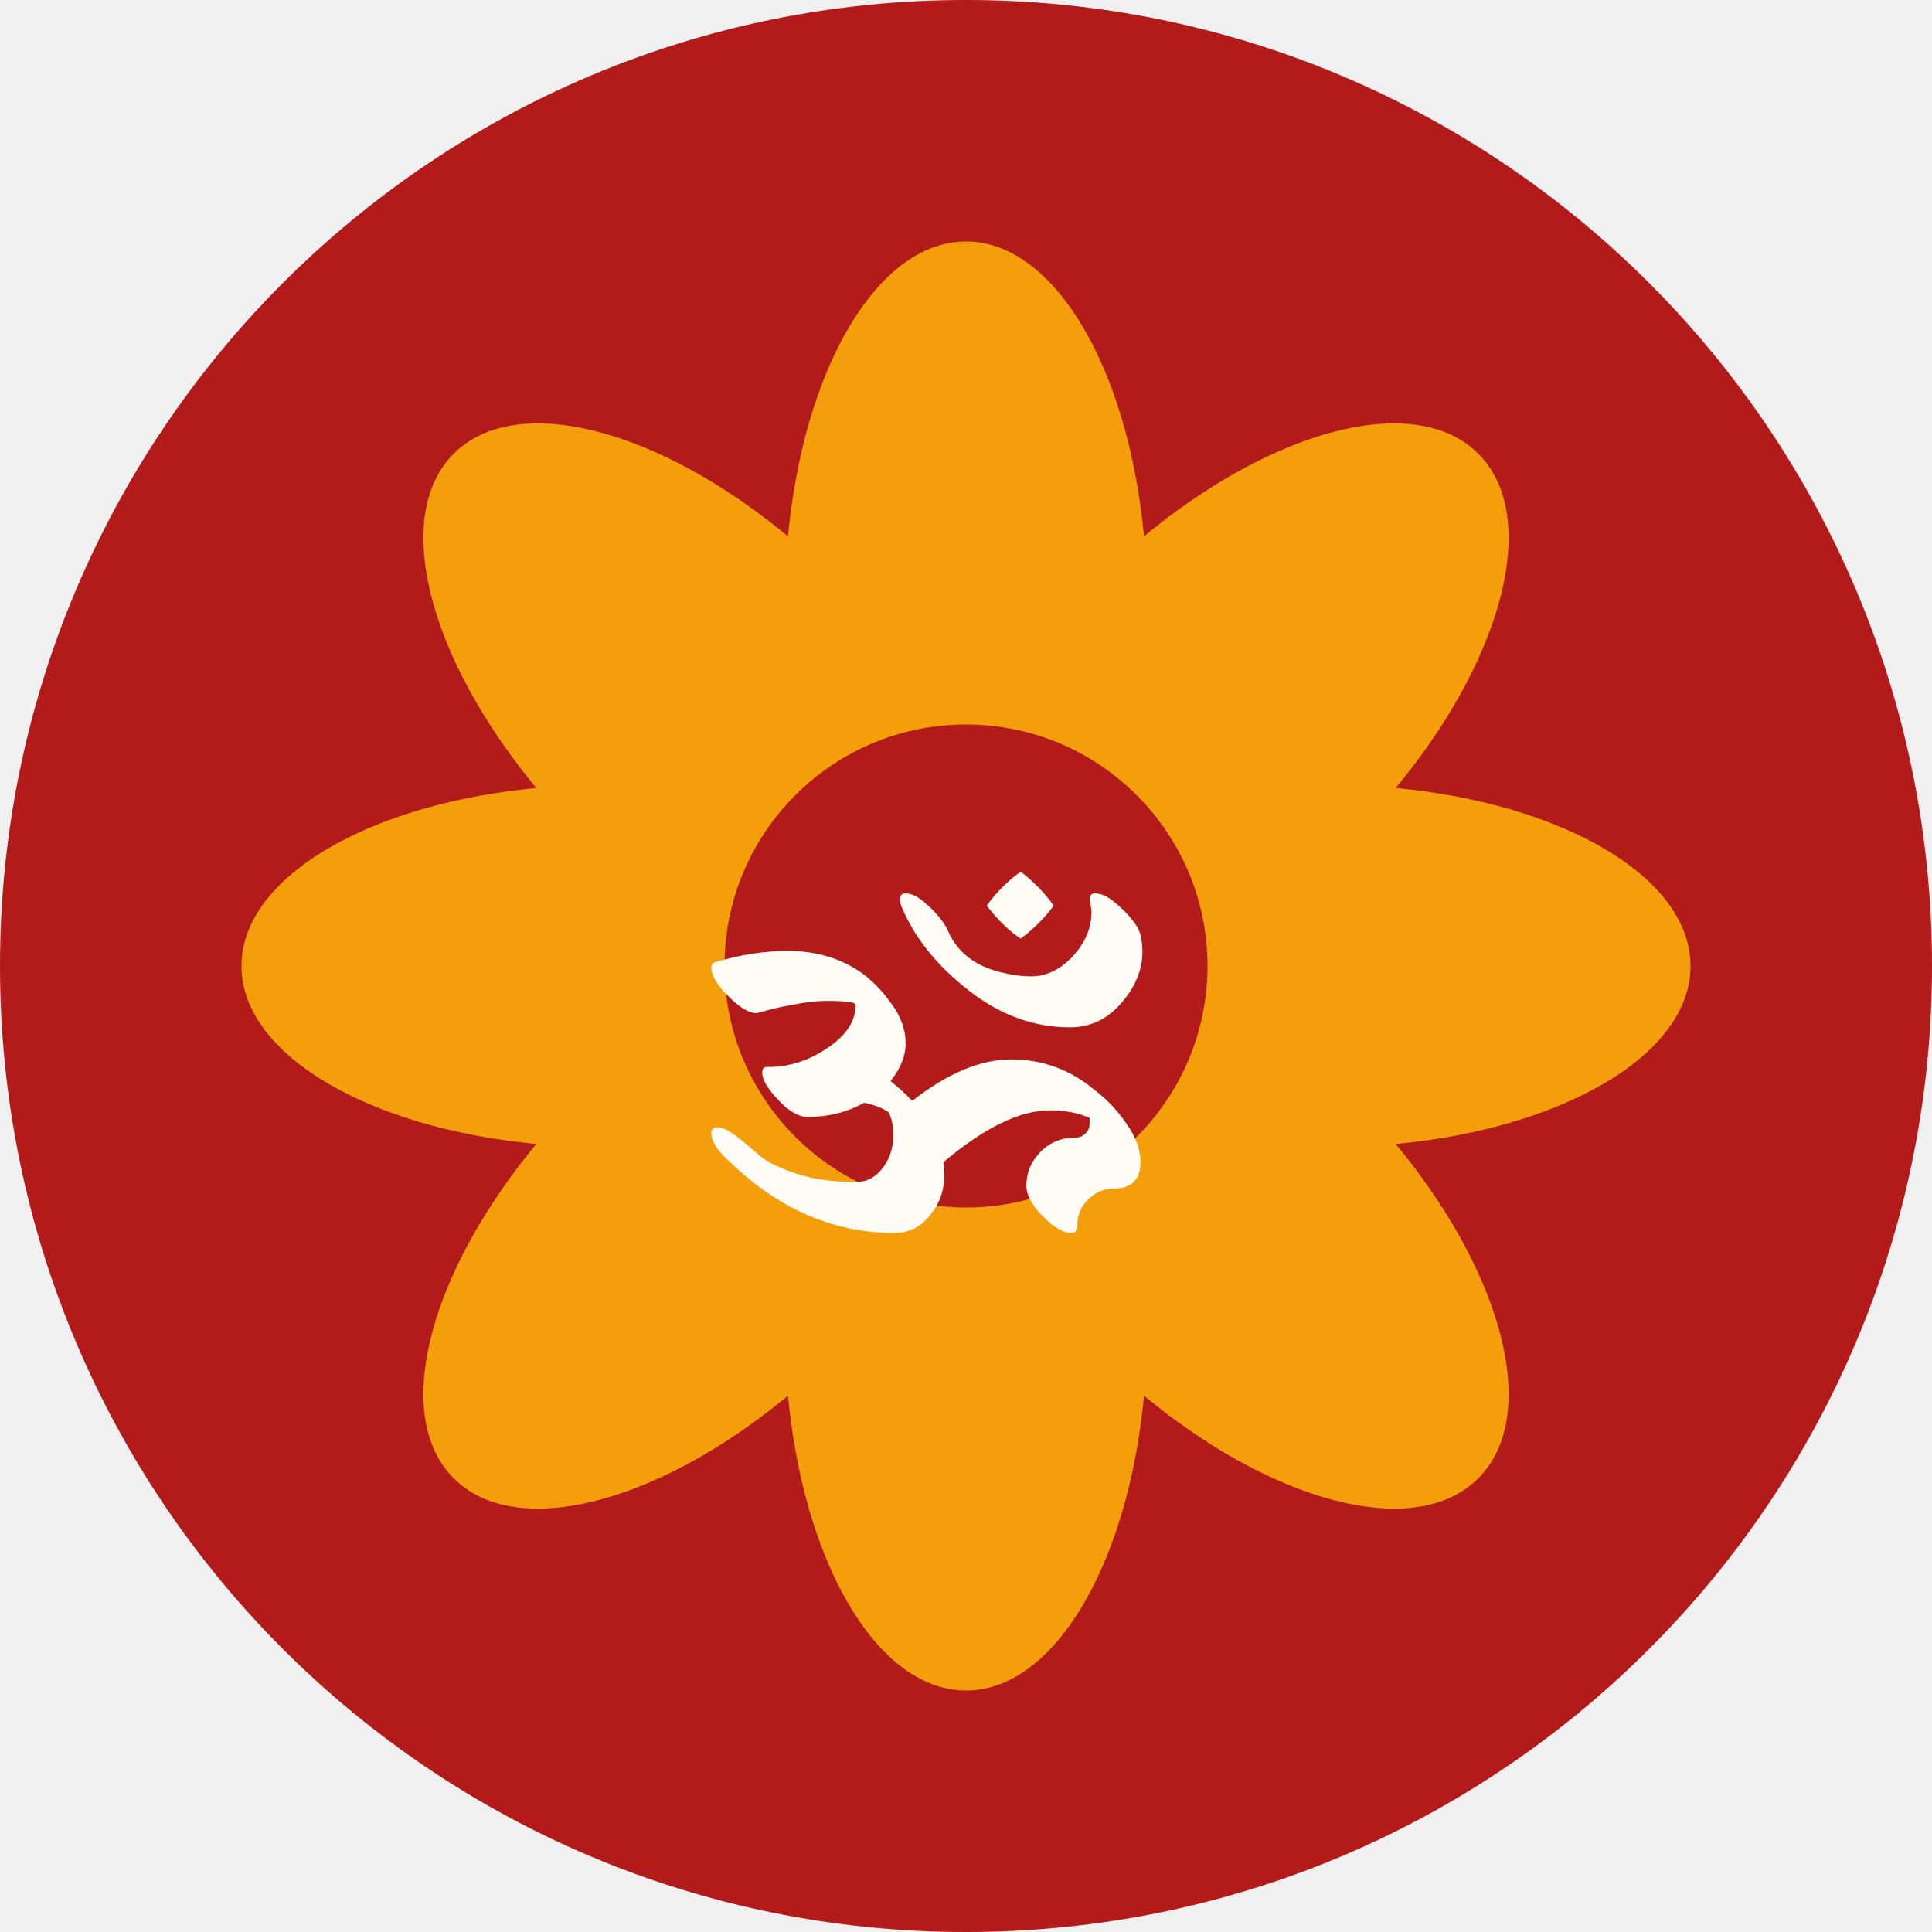
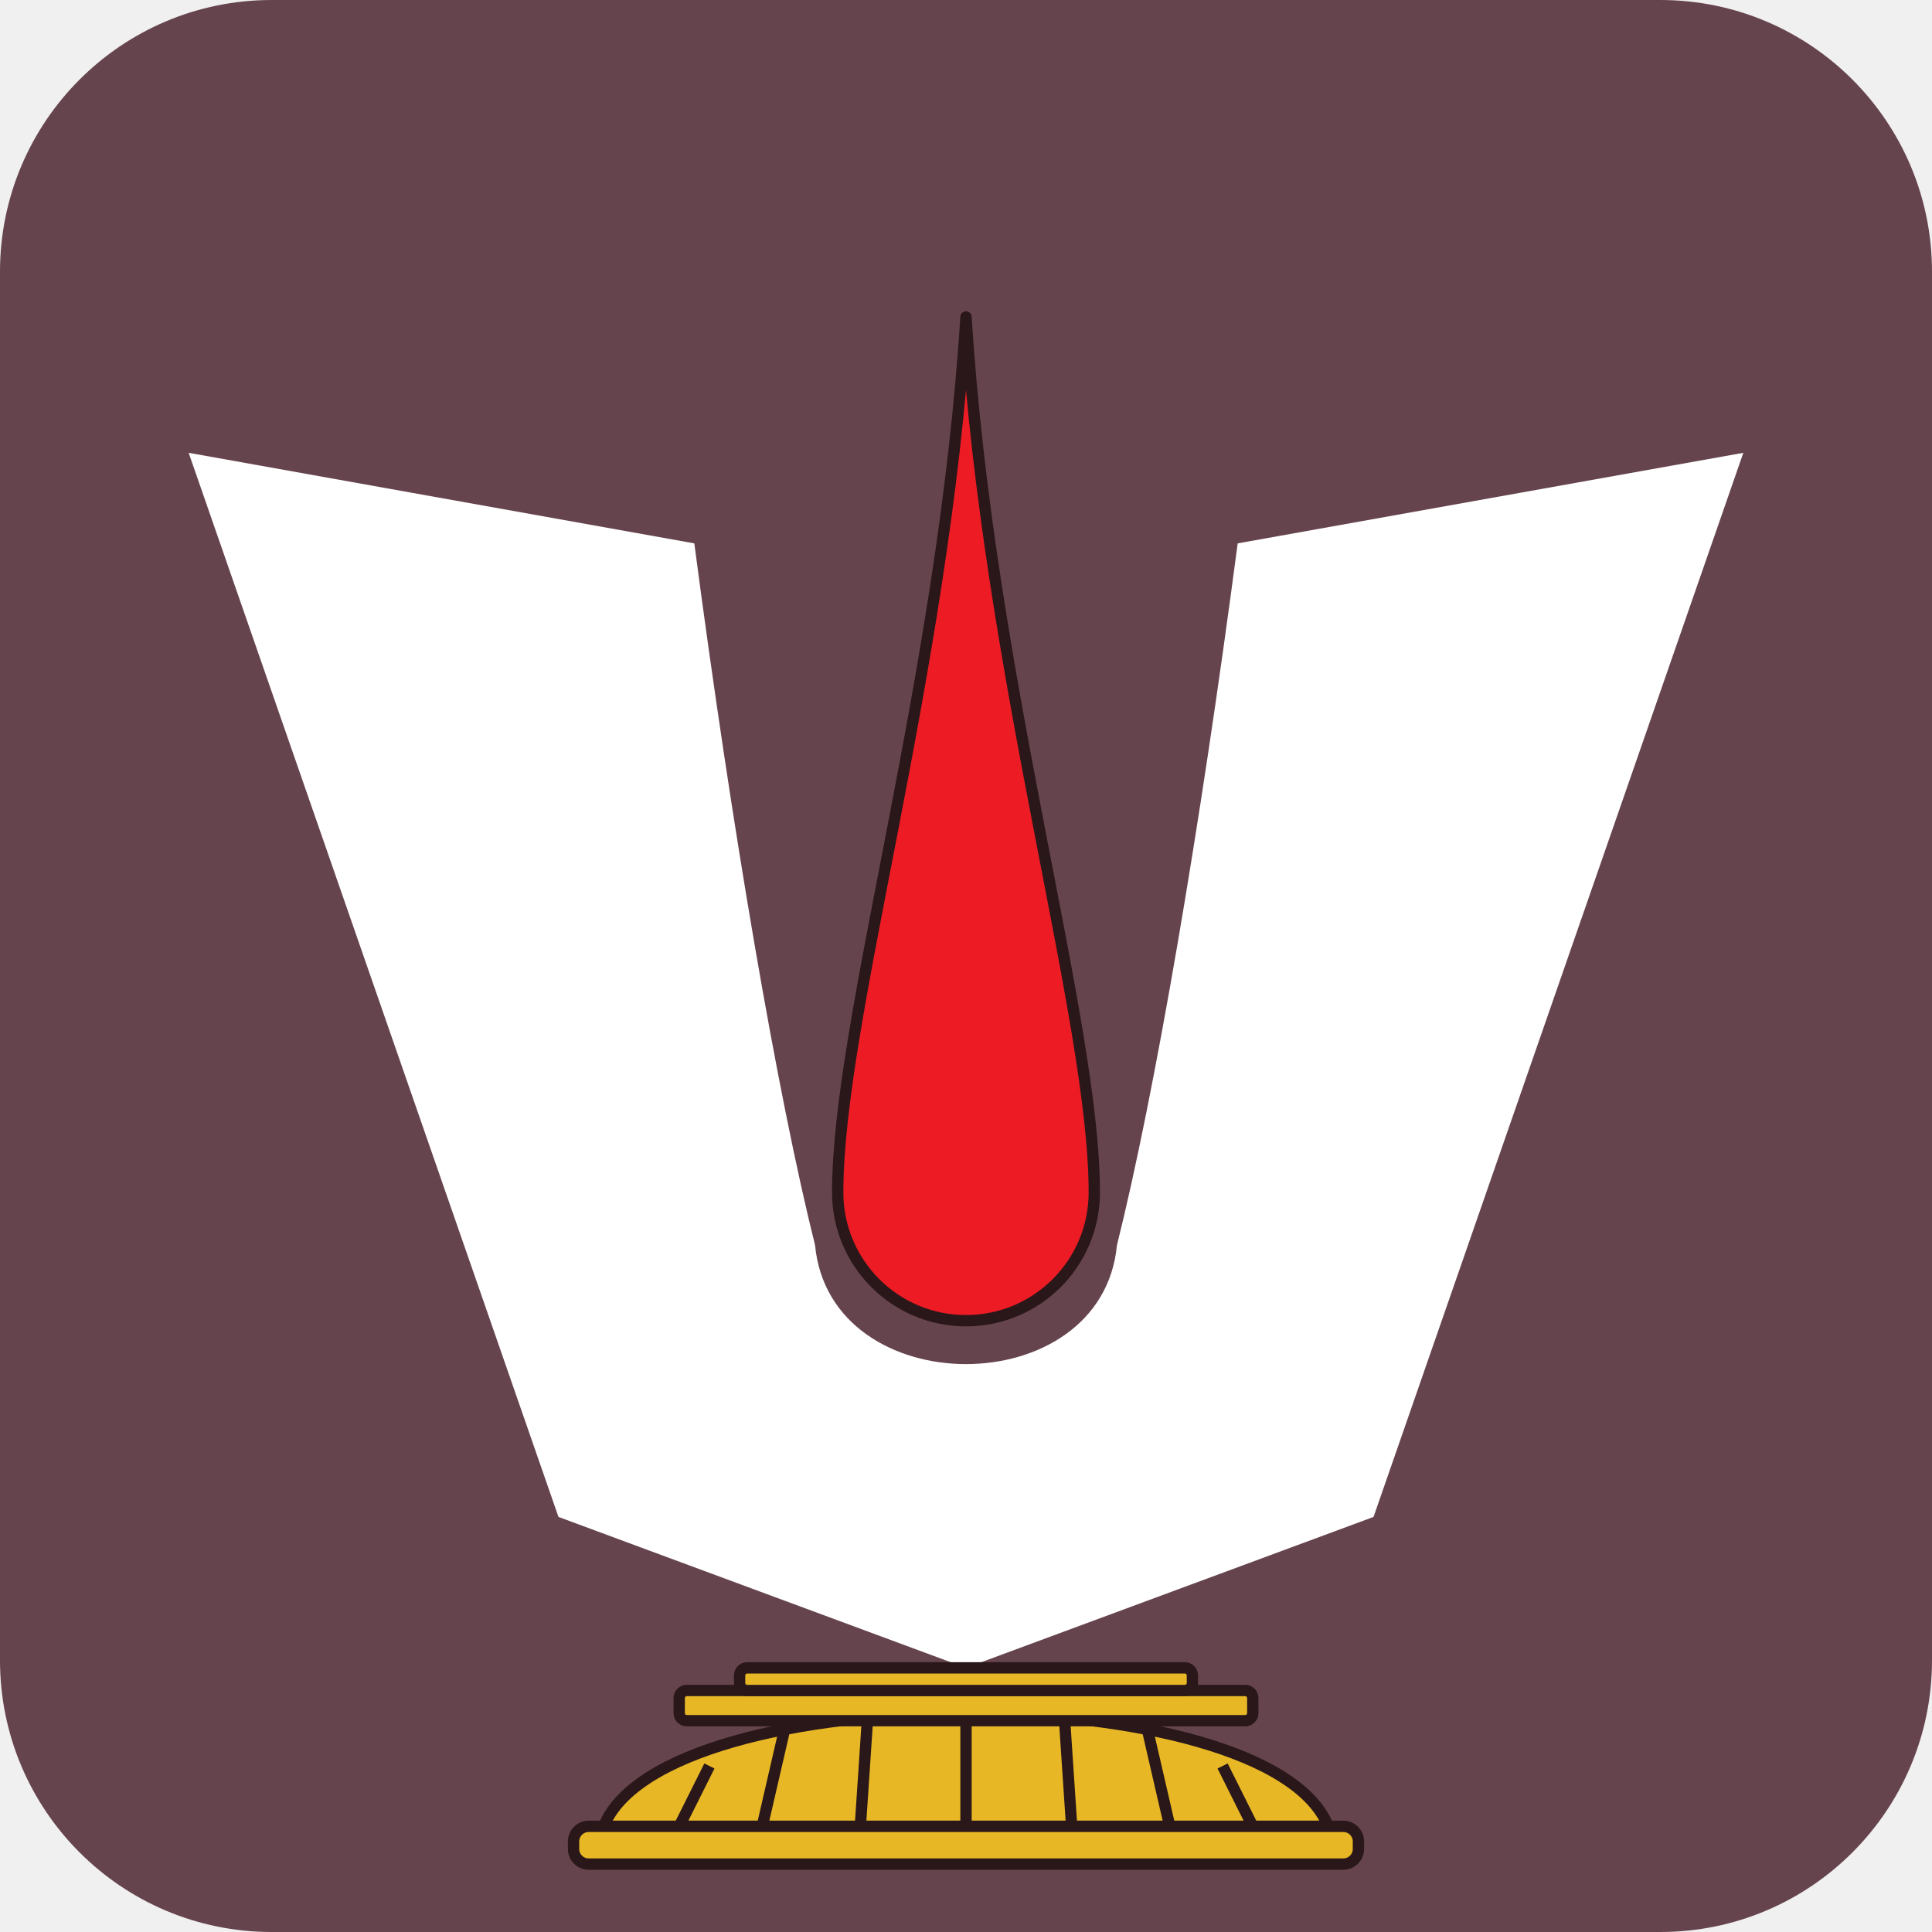
- <svg xmlns="http://www.w3.org/2000/svg" viewBox="0 0 32 32" width="32" height="32">
-   <circle cx="16" cy="16" r="16" fill="#B31B1B" />
-   <ellipse cx="16" cy="10" rx="3" ry="6" fill="#F59E0B" transform="rotate(0 16 16)" />
-   <ellipse cx="16" cy="10" rx="3" ry="6" fill="#F59E0B" transform="rotate(45 16 16)" />
-   <ellipse cx="16" cy="10" rx="3" ry="6" fill="#F59E0B" transform="rotate(90 16 16)" />
-   <ellipse cx="16" cy="10" rx="3" ry="6" fill="#F59E0B" transform="rotate(135 16 16)" />
-   <ellipse cx="16" cy="10" rx="3" ry="6" fill="#F59E0B" transform="rotate(180 16 16)" />
-   <ellipse cx="16" cy="10" rx="3" ry="6" fill="#F59E0B" transform="rotate(225 16 16)" />
-   <ellipse cx="16" cy="10" rx="3" ry="6" fill="#F59E0B" transform="rotate(270 16 16)" />
-   <ellipse cx="16" cy="10" rx="3" ry="6" fill="#F59E0B" transform="rotate(315 16 16)" />
-   <circle cx="16" cy="16" r="4" fill="#B31B1B" />
-   <text x="16" y="20" font-family="serif" font-size="8" text-anchor="middle" fill="#FFFBF5" font-weight="bold">ॐ</text>
+ <svg xmlns="http://www.w3.org/2000/svg" viewBox="0 0 256 256" width="100%" height="100%">
+   <rect width="256" height="256" rx="36" fill="#66444d" />
+   <path d="M 25 60            L 92 72            C 97 110, 103 145, 108 165            C 110 186, 146 186, 148 165            C 153 145, 159 110, 164 72            L 231 60            L 182 201            L 128 221            L 74 201 Z" fill="#ffffff" />
+   <path d="M 80 242 C 88 222, 168 222, 176 242 Z" fill="#e8b725" stroke="#29171a" stroke-width="1.5" stroke-linejoin="round" />
+   <g stroke="#29171a" stroke-width="1.5" fill="none">
+     <path d="M 94 234 L 90 242 M 104 229 L 101 242 M 115 227 L 114 242 M 128 227 L 128 242 M 141 227 L 142 242 M 152 229 L 155 242 M 162 234 L 166 242" />
+   </g>
+   <rect x="76" y="242" width="104" height="5" rx="2" fill="#e8b725" stroke="#29171a" stroke-width="1.5" stroke-linejoin="round" />
+   <rect x="90" y="224" width="76" height="4" rx="1" fill="#e8b725" stroke="#29171a" stroke-width="1.5" stroke-linejoin="round" />
+   <rect x="98" y="221" width="60" height="3" rx="1" fill="#e8b725" stroke="#29171a" stroke-width="1.5" stroke-linejoin="round" />
+   <path d="M 128 42            C 131 90, 145 135, 145 158            A 17 17 0 0 1 111 158            C 111 135, 125 90, 128 42 Z" fill="#ed1c24" stroke="#29171a" stroke-width="1.5" stroke-linejoin="round" />
</svg>
